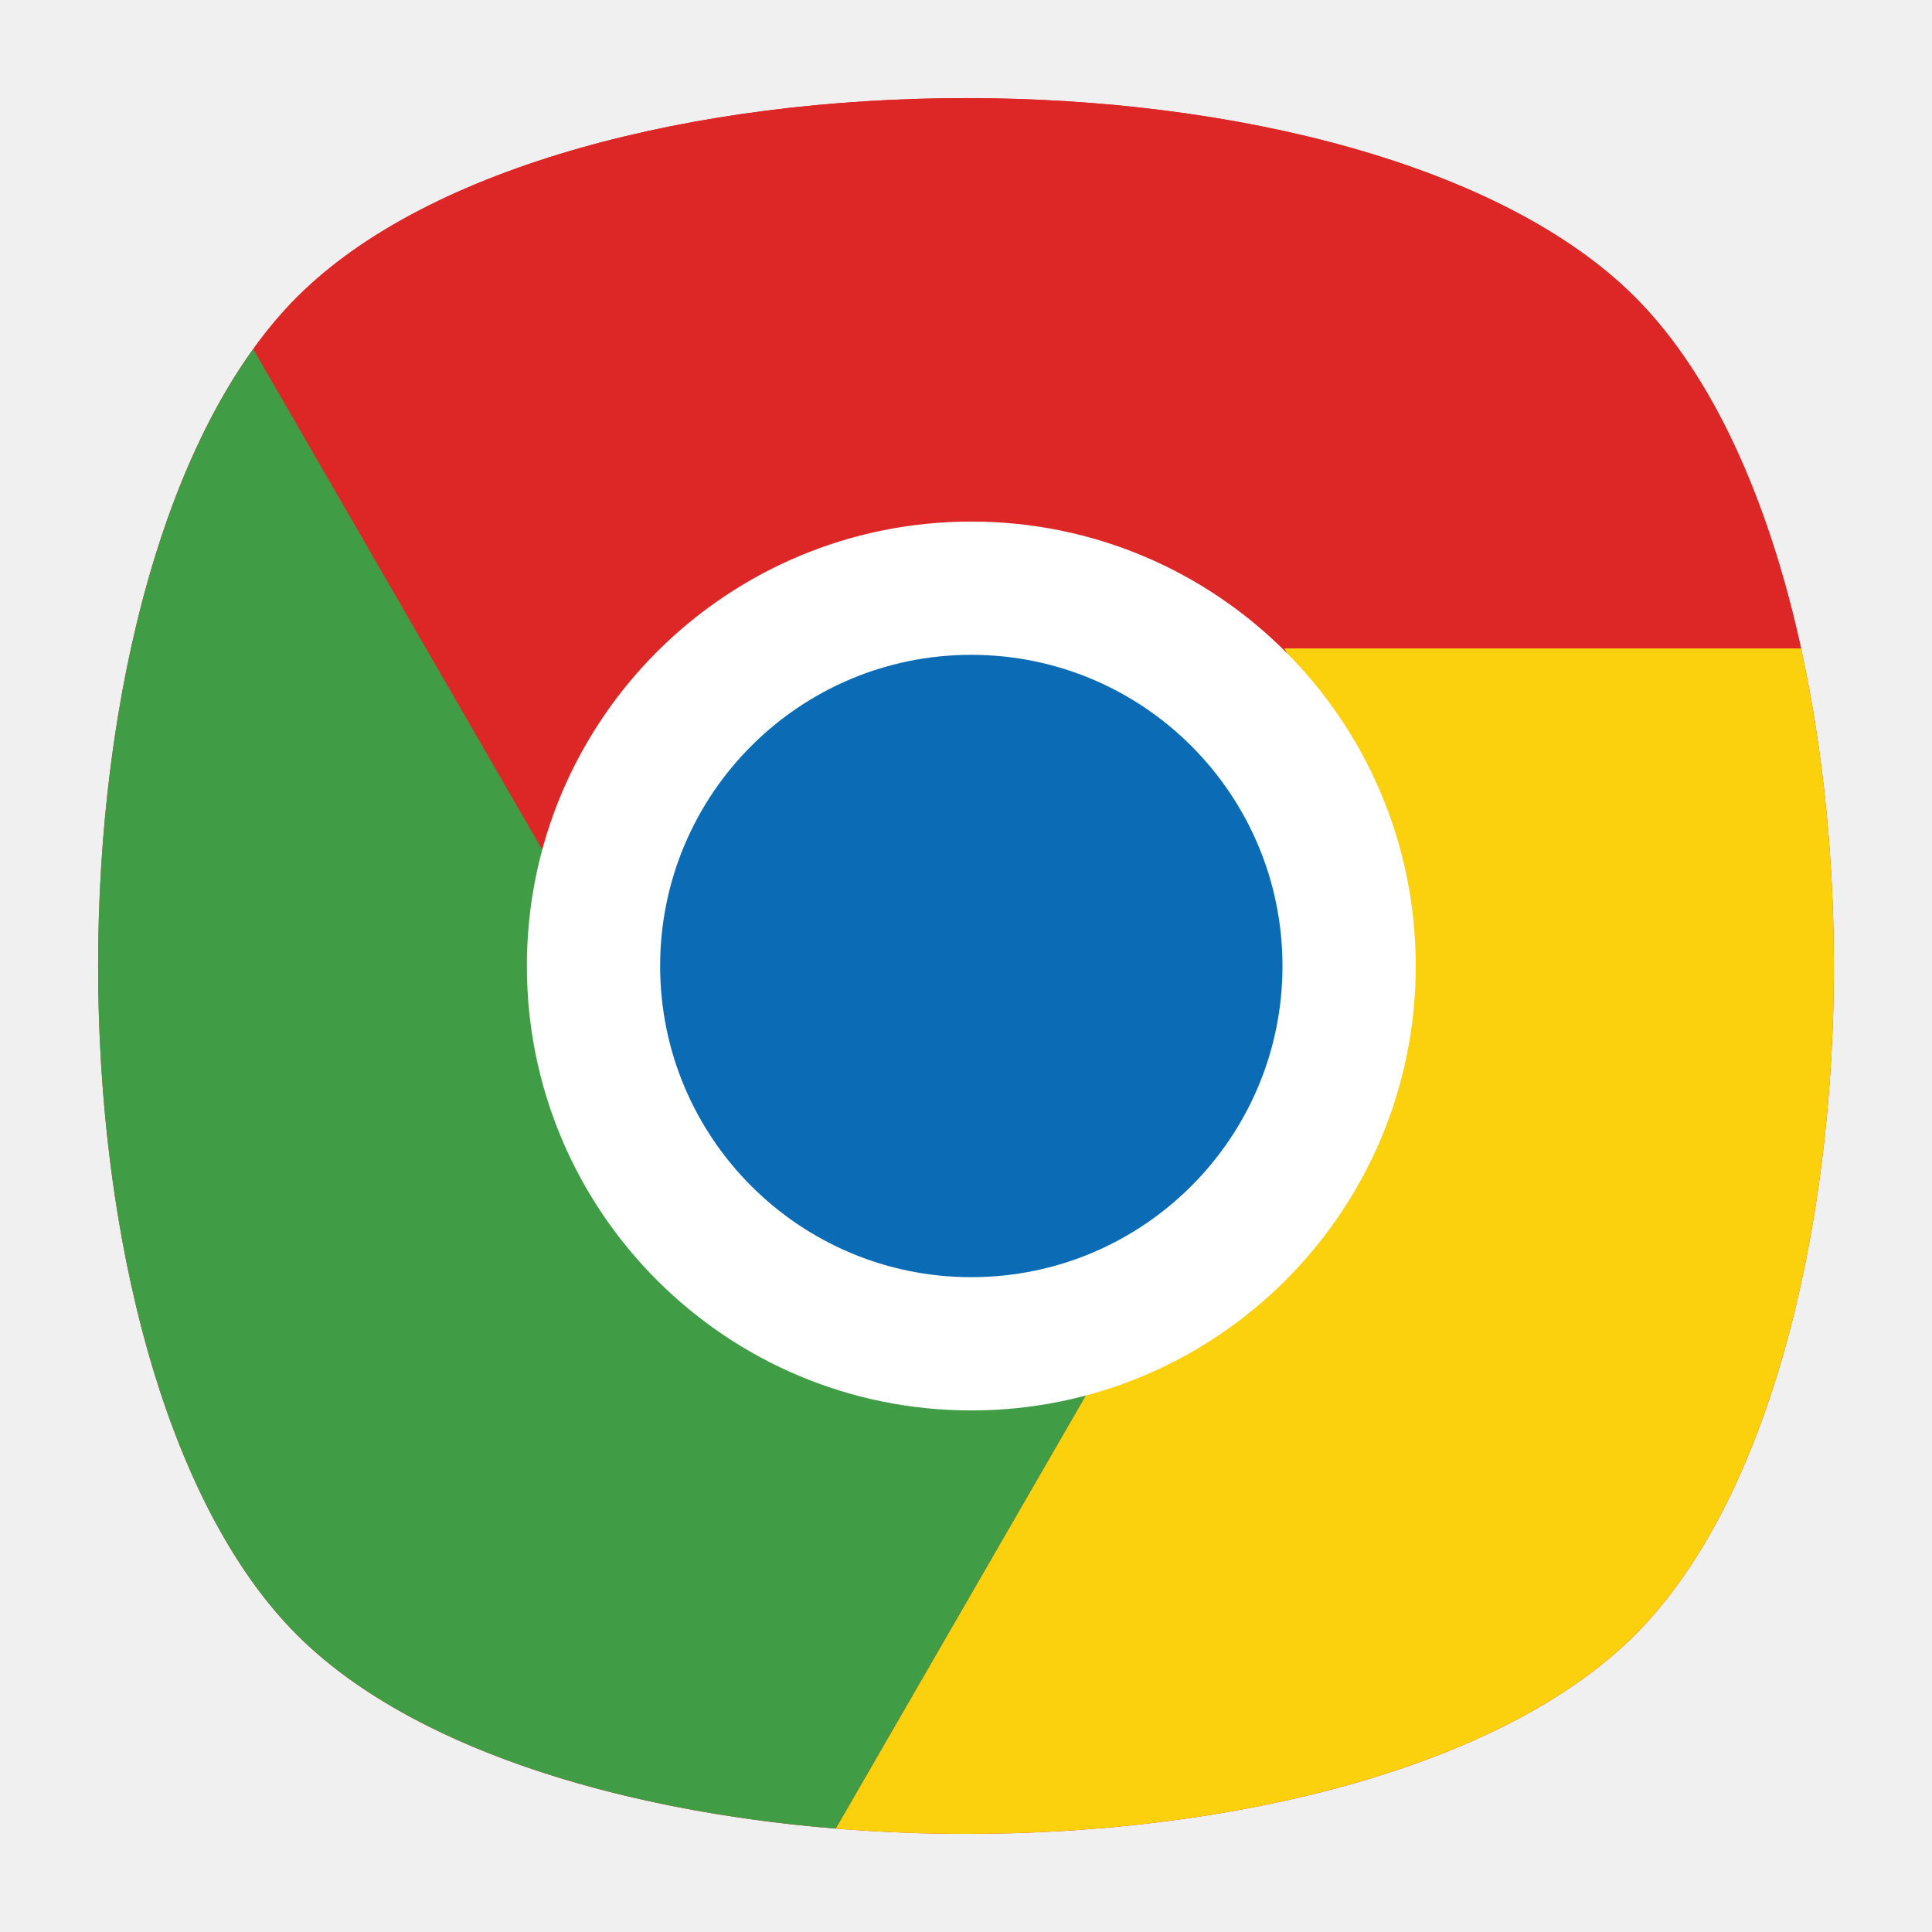
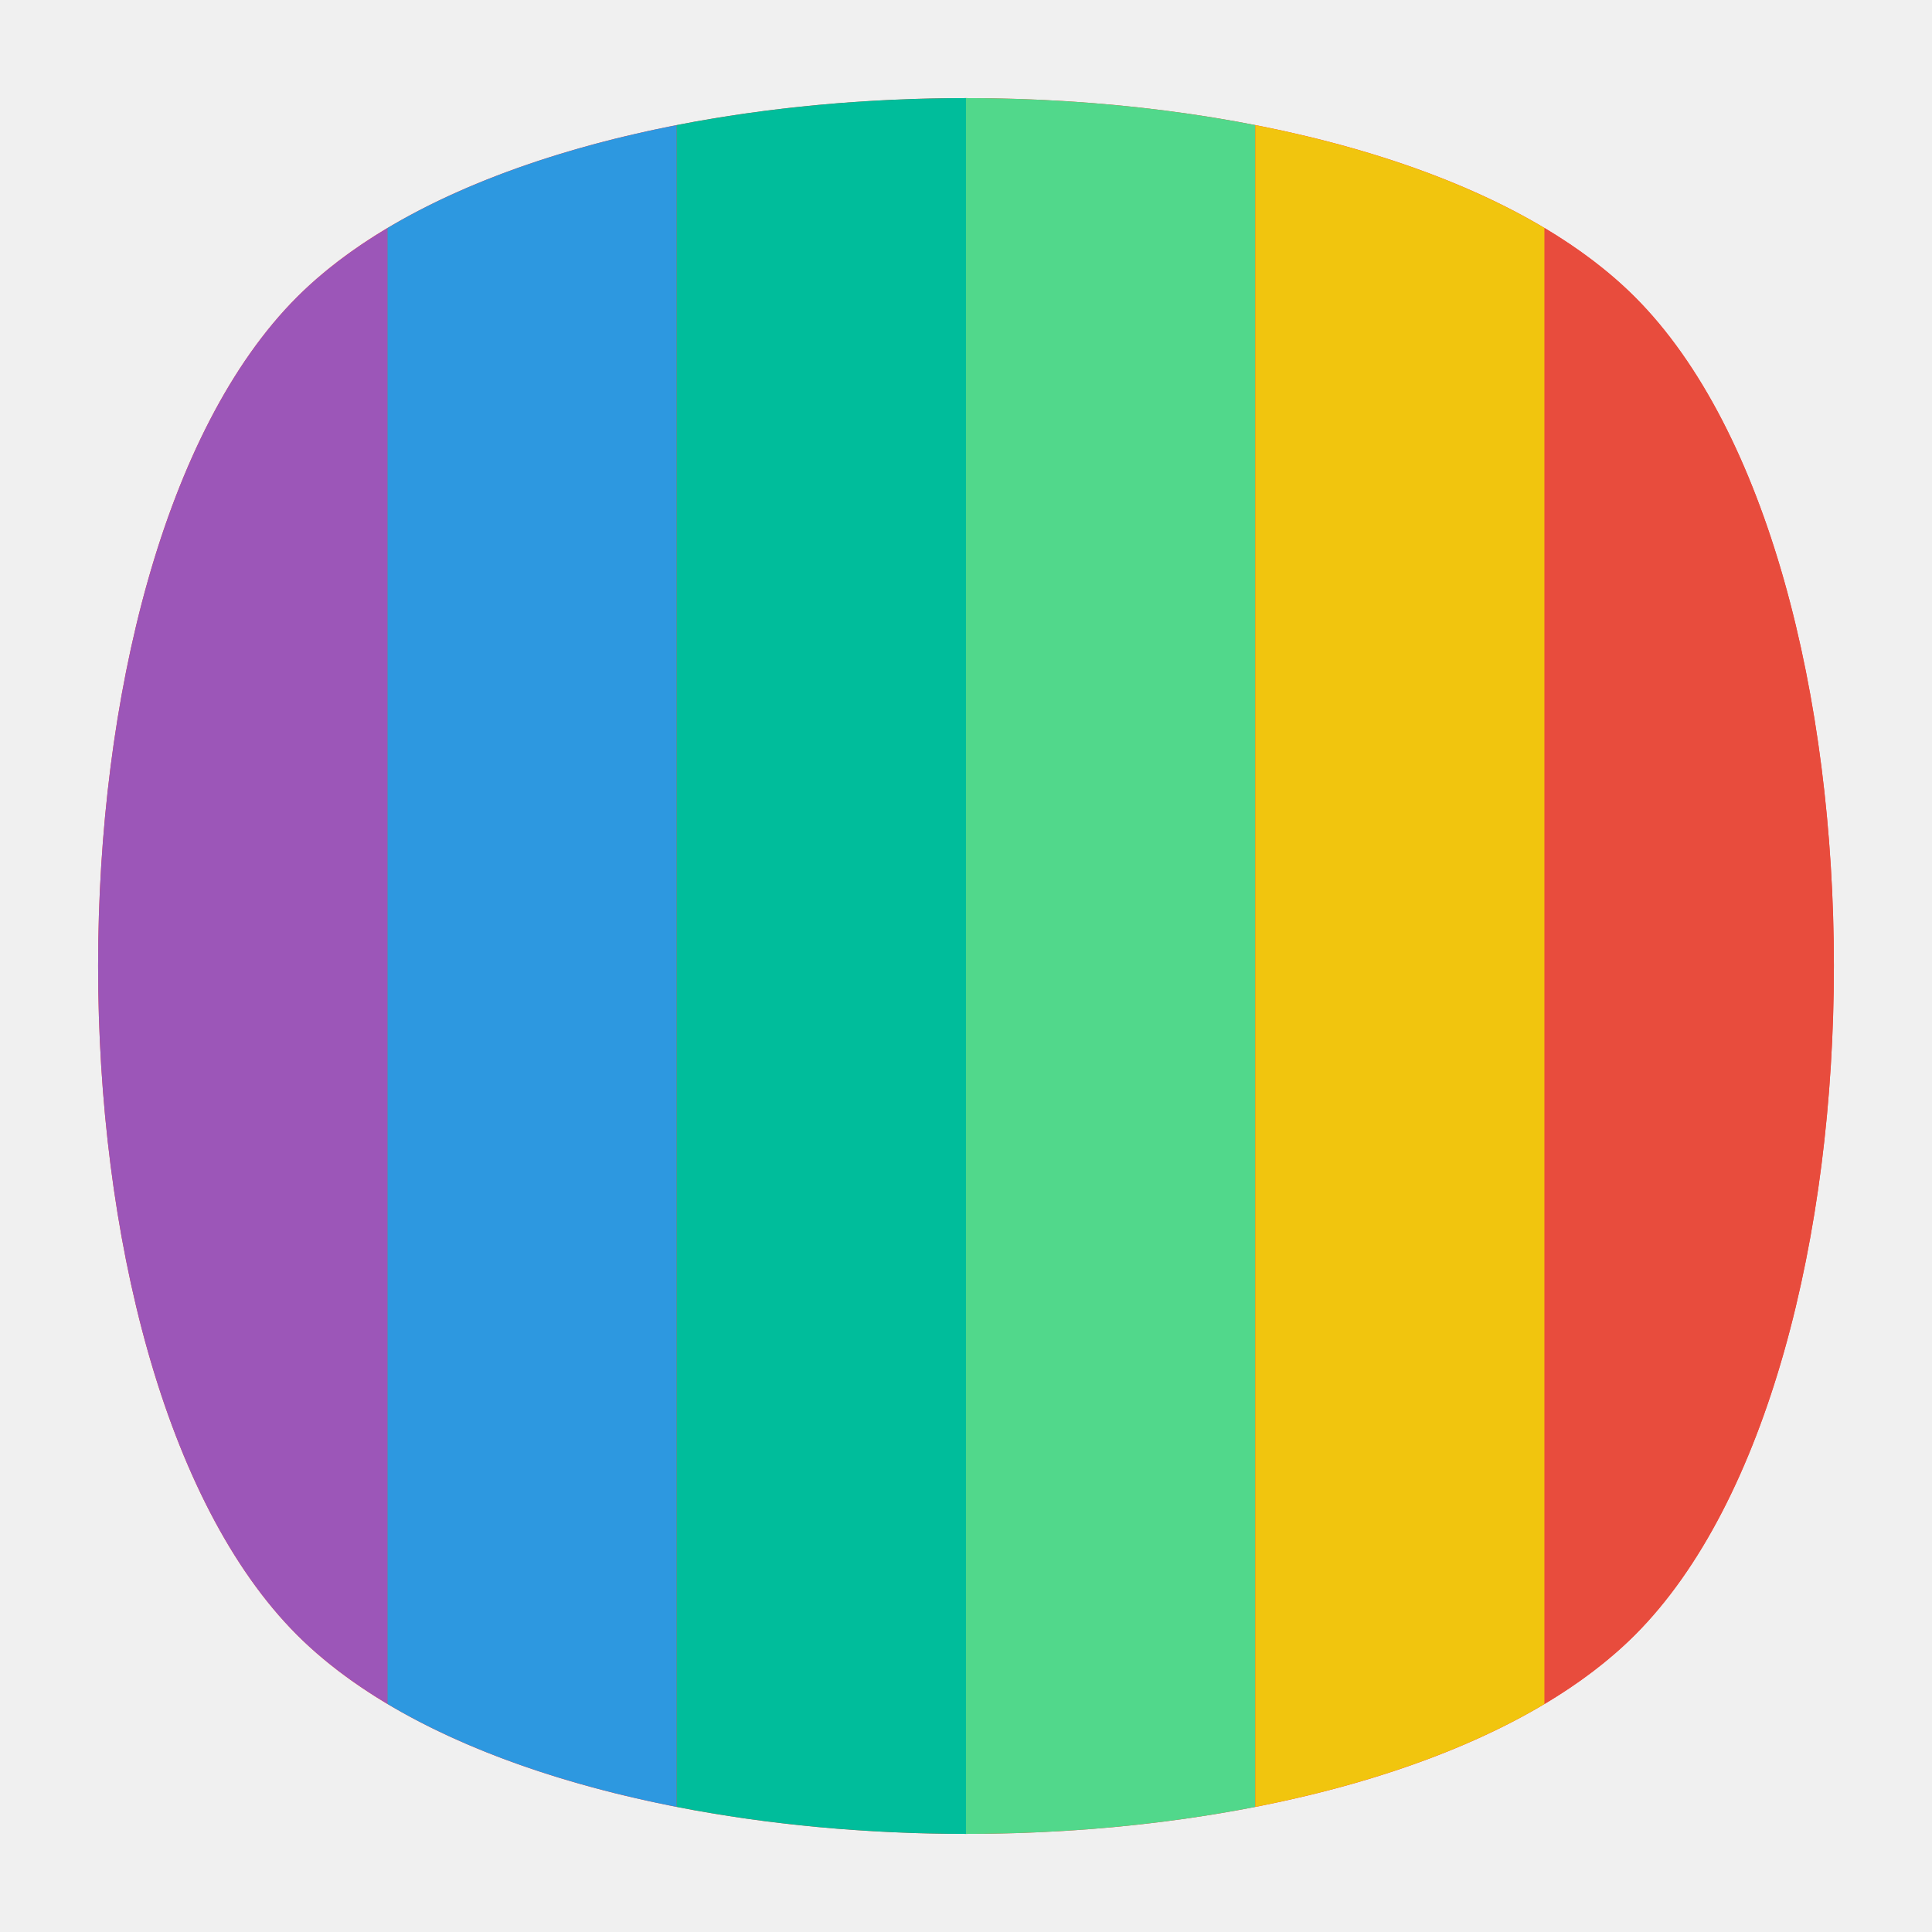
<svg xmlns="http://www.w3.org/2000/svg" viewBox="0 0 640 640" height="640" width="640" xml:space="preserve" version="1.1" id="svg2">
  <defs id="defs6">
    <clipPath id="clipPath16" clipPathUnits="userSpaceOnUse">
      <path id="path18" d="M 0,512 512,512 512,0 0,0 0,512 Z" />
    </clipPath>
    <clipPath id="clipPath24" clipPathUnits="userSpaceOnUse">
      <path id="path26" d="m 18.325,493.744 475.4,0 0,-475.488 -475.4,0 0,475.488 z" />
    </clipPath>
    <clipPath id="clipPath28" clipPathUnits="userSpaceOnUse">
      <path id="path30" d="M 448.99,63.029 C 389.293,3.332 122.807,3.332 63.11,63.029 3.413,122.726 3.413,389.312 63.01,449.009 c 59.597,59.696 326.283,59.596 385.98,0 59.697,-59.597 59.597,-326.283 0,-385.98" />
    </clipPath>
    <radialGradient id="radialGradient36" spreadMethod="pad" gradientTransform="matrix(237.7219,0,0,237.7219,256.025,256)" gradientUnits="userSpaceOnUse" r="1" cy="0" cx="0" fy="0" fx="0">
      <stop id="stop38" offset="0" style="stop-opacity:1;stop-color:#ffffff" />
      <stop id="stop40" offset="0.859" style="stop-opacity:0.141;stop-color:#ffffff" />
      <stop id="stop42" offset="1" style="stop-opacity:0;stop-color:#ffffff" />
    </radialGradient>
    <mask id="mask44" height="1" width="1" y="0" x="0" maskUnits="userSpaceOnUse">
      <g id="g46">
        <g id="g48">
          <g id="g50">
            <g id="g52">
              <path id="path54" style="fill:url(#radialGradient36);stroke:none" d="m -32768,32767 65535,0 0,-65535 -65535,0 0,65535 z" />
            </g>
          </g>
        </g>
      </g>
    </mask>
    <radialGradient id="radialGradient56" spreadMethod="pad" gradientTransform="matrix(237.7219,0,0,237.7219,256.025,256)" gradientUnits="userSpaceOnUse" r="1" cy="0" cx="0" fy="0" fx="0">
      <stop id="stop58" offset="0" style="stop-opacity:1;stop-color:#010101" />
      <stop id="stop60" offset="0.859" style="stop-opacity:1;stop-color:#010101" />
      <stop id="stop62" offset="1" style="stop-opacity:1;stop-color:#010101" />
    </radialGradient>
    <clipPath id="clipPath86" clipPathUnits="userSpaceOnUse">
      <path id="path88" d="m 18.325,493.744 475.4,0 0,-475.488 -475.4,0 0,475.488 z" />
    </clipPath>
    <clipPath id="clipPath90" clipPathUnits="userSpaceOnUse">
      <path id="path92" d="M 448.99,63.029 C 389.293,3.332 122.807,3.332 63.11,63.029 3.413,122.726 3.413,389.312 63.01,449.009 c 59.597,59.696 326.283,59.596 385.98,0 59.697,-59.597 59.597,-326.283 0,-385.98" />
    </clipPath>
    <radialGradient id="radialGradient98" spreadMethod="pad" gradientTransform="matrix(188.2547,188.3612,-130.3588,130.279,256.025,256.0438)" gradientUnits="userSpaceOnUse" r="1" cy="0" cx="0" fy="0" fx="0">
      <stop id="stop100" offset="0" style="stop-opacity:1;stop-color:#ffffff" />
      <stop id="stop102" offset="0.859" style="stop-opacity:0.141;stop-color:#ffffff" />
      <stop id="stop104" offset="1" style="stop-opacity:0;stop-color:#ffffff" />
    </radialGradient>
    <mask id="mask106" height="1" width="1" y="0" x="0" maskUnits="userSpaceOnUse">
      <g id="g108">
        <g id="g110">
          <g id="g112">
            <g id="g114">
              <path id="path116" style="fill:url(#radialGradient98);stroke:none" d="m -32768,32767 65535,0 0,-65535 -65535,0 0,65535 z" />
            </g>
          </g>
        </g>
      </g>
    </mask>
    <radialGradient id="radialGradient118" spreadMethod="pad" gradientTransform="matrix(188.2547,188.3612,-130.3588,130.279,256.025,256.0438)" gradientUnits="userSpaceOnUse" r="1" cy="0" cx="0" fy="0" fx="0">
      <stop id="stop120" offset="0" style="stop-opacity:1;stop-color:#010101" />
      <stop id="stop122" offset="0.859" style="stop-opacity:1;stop-color:#010101" />
      <stop id="stop124" offset="1" style="stop-opacity:1;stop-color:#010101" />
    </radialGradient>
    <clipPath id="clipPath148" clipPathUnits="userSpaceOnUse">
      <path id="path150" d="m 18.275,493.694 475.387,0 0,-475.438 -475.387,0 0,475.438 z" />
    </clipPath>
    <clipPath id="clipPath152" clipPathUnits="userSpaceOnUse">
      <path id="path154" d="m 63.01,63.029 c 59.697,-59.697 326.183,-59.697 385.88,0 59.697,59.697 59.697,326.183 0,385.88 -59.697,59.696 -326.183,59.696 -385.88,0.1 -59.697,-59.597 -59.597,-326.283 0,-385.98" />
    </clipPath>
    <radialGradient id="radialGradient160" spreadMethod="pad" gradientTransform="matrix(-188.2877,188.3942,130.3817,130.3018,255.925,255.9938)" gradientUnits="userSpaceOnUse" r="1" cy="0" cx="0" fy="0" fx="0">
      <stop id="stop162" offset="0" style="stop-opacity:1;stop-color:#ffffff" />
      <stop id="stop164" offset="0.859" style="stop-opacity:0.141;stop-color:#ffffff" />
      <stop id="stop166" offset="1" style="stop-opacity:0;stop-color:#ffffff" />
    </radialGradient>
    <mask id="mask168" height="1" width="1" y="0" x="0" maskUnits="userSpaceOnUse">
      <g id="g170">
        <g id="g172">
          <g id="g174">
            <g id="g176">
              <path id="path178" style="fill:url(#radialGradient160);stroke:none" d="m -32768,32767 65535,0 0,-65535 -65535,0 0,65535 z" />
            </g>
          </g>
        </g>
      </g>
    </mask>
    <radialGradient id="radialGradient180" spreadMethod="pad" gradientTransform="matrix(-188.2877,188.3942,130.3817,130.3018,255.925,255.9938)" gradientUnits="userSpaceOnUse" r="1" cy="0" cx="0" fy="0" fx="0">
      <stop id="stop182" offset="0" style="stop-opacity:1;stop-color:#010101" />
      <stop id="stop184" offset="0.859" style="stop-opacity:1;stop-color:#010101" />
      <stop id="stop186" offset="1" style="stop-opacity:1;stop-color:#010101" />
    </radialGradient>
+     <linearGradient id="linearGradient218" spreadMethod="pad" gradientTransform="matrix(459.9994,0,0,-459.9994,26.00049,256)" gradientUnits="userSpaceOnUse" y2="0" x2="1" y1="0" x1="0">
+       <stop id="stop220" offset="0" style="stop-opacity:1;stop-color:#ff3c31" />
+       <stop id="stop222" offset="1" style="stop-opacity:1;stop-color:#ff3c31" />
+     </linearGradient>
+     <clipPath id="clipPath230" clipPathUnits="userSpaceOnUse">
+       <path id="path232" d="M 0,512 512,512 512,0 0,0 0,512 Z" />
+     </clipPath>
  </defs>
  <g transform="matrix(1.25,0,0,-1.25,0,640)" id="g10">
    <g id="g12">
      <g clip-path="url(#clipPath16)" id="g14">
        <g id="g20">
          <g id="g22" />
          <g id="g64">
            <g style="opacity:0.4" id="g66" clip-path="url(#clipPath24)">
              <g id="g68">
                <g id="g70" clip-path="url(#clipPath28)">
                  <g id="g72">
                    <g id="g74" />
                    <g id="g76" mask="url(#mask44)">
                      <g id="g78">
                        <path id="path80" style="fill:url(#radialGradient56);stroke:none" d="M 448.99,63.029 C 389.293,3.332 122.807,3.332 63.11,63.029 3.413,122.726 3.413,389.312 63.01,449.009 c 59.597,59.696 326.283,59.596 385.98,0 59.697,-59.597 59.597,-326.283 0,-385.98" />
                      </g>
                    </g>
                  </g>
                </g>
              </g>
            </g>
          </g>
        </g>
        <g id="g82">
          <g id="g84" />
          <g id="g126">
            <g style="opacity:0.4" id="g128" clip-path="url(#clipPath86)">
              <g id="g130">
                <g id="g132" clip-path="url(#clipPath90)">
                  <g id="g134">
                    <g id="g136" />
                    <g id="g138" mask="url(#mask106)">
                      <g id="g140">
                        <path id="path142" style="fill:url(#radialGradient118);stroke:none" d="M 448.99,63.029 C 389.293,3.332 122.807,3.332 63.11,63.029 3.413,122.726 3.413,389.312 63.01,449.009 c 59.597,59.696 326.283,59.596 385.98,0 59.697,-59.597 59.597,-326.283 0,-385.98" />
                      </g>
                    </g>
                  </g>
                </g>
              </g>
            </g>
          </g>
        </g>
        <g id="g144">
          <g id="g146" />
          <g id="g188">
            <g style="opacity:0.4" id="g190" clip-path="url(#clipPath148)">
              <g id="g192">
                <g id="g194" clip-path="url(#clipPath152)">
                  <g id="g196">
                    <g id="g198" />
                    <g id="g200" mask="url(#mask168)">
                      <g id="g202">
                        <path id="path204" style="fill:url(#radialGradient180);stroke:none" d="m 63.01,63.029 c 59.697,-59.697 326.183,-59.697 385.88,0 59.697,59.697 59.697,326.183 0,385.88 -59.697,59.696 -326.183,59.696 -385.88,0.1 -59.697,-59.597 -59.597,-326.283 0,-385.98" />
                      </g>
                    </g>
                  </g>
                </g>
              </g>
            </g>
          </g>
        </g>
-         <g transform="translate(433.2792,78.7208)" id="g206">
-           <path id="path208" style="fill:#dd2727;fill-opacity:1;fill-rule:nonzero;stroke:none" d="m 0,0 c -70.294,-70.294 -284.264,-70.294 -354.558,0 -70.295,70.294 -70.295,284.264 0,354.558 70.294,70.295 284.264,70.295 354.558,0 C 70.294,284.264 70.294,70.294 0,0" />
+       </g>
+     </g>
+     <g id="g206">
+       <g id="g208">
+         <g id="g214">
+           <g id="g216">
+             <path id="path224" style="fill:url(#linearGradient218);stroke:none" d="M 78.721,433.279 C 8.427,362.985 8.427,149.015 78.721,78.721 l 0,0 c 70.294,-70.294 284.264,-70.294 354.558,0 l 0,0 c 70.295,70.294 70.294,284.264 0,354.558 l 0,0 C 398.132,468.426 327.066,486 256,486 l 0,0 C 184.934,486 113.868,468.426 78.721,433.279" />
+           </g>
        </g>
-         <g transform="translate(433.2792,433.2792)" id="g210">
-           <path id="path212" style="fill:#dd2727;fill-opacity:1;fill-rule:nonzero;stroke:none" d="m 0,0 c -70.294,70.294 -284.264,70.294 -354.558,0 -4.027,-4.027 -7.812,-8.546 -11.377,-13.461 l 76.852,-133.112 c 13.495,49.878 59.064,86.575 113.21,86.575 31.757,0 60.56,-12.627 81.678,-33.128 l 1.285,0 61.106,0 75.834,0 C 35.554,-54.429 20.878,-20.878 0,0" />
+       </g>
+     </g>
+     <g id="g226">
+       <g clip-path="url(#clipPath230)" id="g228">
+         <g transform="translate(78.721,78.7208)" id="g234">
+           <path id="path236" style="fill:#9c56b8;fill-opacity:1;fill-rule:nonzero;stroke:none" d="m 0,0 c -70.294,70.294 -70.294,284.264 0,354.558 6.742,6.742 14.815,12.831 23.946,18.279 l 0,-391.116 C 14.815,-12.831 6.742,-6.742 0,0" />
        </g>
-         <g transform="translate(288.0797,142.7796)" id="g214">
-           <path id="path216" style="fill:#fbd10e;fill-opacity:1;fill-rule:nonzero;stroke:none" d="m 0,0 -66.612,-115.375 c 81.523,-6.65 170.945,10.45 211.812,51.316 49.416,49.417 64.093,169.838 44.03,261.433 l -75.835,0 -61.105,0 1.774,-3.074 c 12.874,-13.451 22.573,-29.962 27.904,-48.331 l 0.875,-1.514 -0.305,-0.529 c 2.648,-9.787 4.07,-20.08 4.07,-30.706 C 86.608,59.062 49.894,13.485 0,0" />
+         <g transform="translate(102.667,60.4418)" id="g238">
+           <path id="path240" style="fill:#2d98e0;fill-opacity:1;fill-rule:nonzero;stroke:none" d="m 0,0 0,391.116 c 20.953,12.503 47.528,21.599 76.666,27.292 l 0,-445.7 C 47.528,-21.598 20.953,-12.503 0,0" />
        </g>
-         <g transform="translate(67.0986,419.4841)" id="g218">
-           <path id="path220" style="fill:#409d46;fill-opacity:1;fill-rule:nonzero;stroke:none" d="m 0,0 c -58.421,-81.097 -54.554,-274.588 11.622,-340.763 29.428,-29.429 84.04,-46.529 142.747,-51.317 l 66.612,115.375 c -9.778,-2.641 -20.059,-4.06 -30.673,-4.06 -64.773,0 -117.281,52.508 -117.281,117.281 0,10.44 1.371,20.557 3.93,30.191 L 0,0 Z" />
+         <g transform="translate(179.334,33.15)" id="g242">
+           <path id="path244" style="fill:#00bd9b;fill-opacity:1;fill-rule:nonzero;stroke:none" d="m 0,0 0,445.7 c 24.364,4.761 50.512,7.15 76.666,7.15 l 0,-460 C 50.512,-7.15 24.364,-4.76 0,0" />
        </g>
-         <g transform="translate(257.4064,373.281)" id="g222">
-           <path id="path224" style="fill:#ffffff;fill-opacity:1;fill-rule:nonzero;stroke:none" d="m 0,0 c 64.773,0 117.281,-52.509 117.281,-117.281 0,-64.773 -52.508,-117.281 -117.281,-117.281 -64.773,0 -117.281,52.508 -117.281,117.281 C -117.281,-52.509 -64.773,0 0,0" />
+         <g transform="translate(256,26.0003)" id="g246">
+           <path id="path248" style="fill:#51d88b;fill-opacity:1;fill-rule:nonzero;stroke:none" d="m 0,0 0,459.999 c 26.155,0 52.303,-2.389 76.667,-7.15 l 0,-445.699 C 52.303,2.389 26.155,0 0,0" />
        </g>
-         <g transform="translate(257.4064,373.281)" id="g226">
-           <path id="path228" style="fill:none;stroke:#ffffff;stroke-width:1;stroke-linecap:butt;stroke-linejoin:miter;stroke-miterlimit:4;stroke-dasharray:none;stroke-opacity:1" d="m 0,0 c 64.773,0 117.281,-52.509 117.281,-117.281 0,-64.773 -52.508,-117.281 -117.281,-117.281 -64.773,0 -117.281,52.508 -117.281,117.281 C -117.281,-52.509 -64.773,0 0,0 Z" />
+         <g transform="translate(332.667,33.1501)" id="g250">
+           <path id="path252" style="fill:#f1c50e;fill-opacity:1;fill-rule:nonzero;stroke:none" d="m 0,0 0,445.7 c 29.138,-5.694 55.713,-14.789 76.666,-27.292 l 0,-391.116 C 55.713,14.789 29.138,5.694 0,0" />
        </g>
-         <g transform="translate(257.4064,338.9628)" id="g230">
-           <path id="path232" style="fill:#0b6cb5;fill-opacity:1;fill-rule:nonzero;stroke:none" d="m 0,0 c 45.819,0 82.963,-37.144 82.963,-82.963 0,-45.819 -37.144,-82.963 -82.963,-82.963 -45.819,0 -82.963,37.144 -82.963,82.963 C -82.963,-37.144 -45.819,0 0,0" />
+         <g transform="translate(433.279,433.2788)" id="g254">
+           <path id="path256" style="fill:#e84c3d;fill-opacity:1;fill-rule:nonzero;stroke:none" d="m 0,0 c 70.294,-70.294 70.294,-284.264 0,-354.558 -6.741,-6.741 -14.814,-12.83 -23.945,-18.278 l 0,391.115 C -14.814,12.83 -6.741,6.741 0,0" />
        </g>
-         <g transform="translate(257.4064,338.9628)" id="g234">
-           <path id="path236" style="fill:none;stroke:#ffffff;stroke-width:1;stroke-linecap:butt;stroke-linejoin:miter;stroke-miterlimit:4;stroke-dasharray:none;stroke-opacity:1" d="m 0,0 c 45.819,0 82.963,-37.144 82.963,-82.963 0,-45.819 -37.144,-82.963 -82.963,-82.963 -45.819,0 -82.963,37.144 -82.963,82.963 C -82.963,-37.144 -45.819,0 0,0 Z" />
-         </g>
+         <g transform="translate(171.7415,171.7416)" id="g258" />
+         <g transform="translate(306.0086,335.1547)" id="g262" />
      </g>
    </g>
  </g>
</svg>
